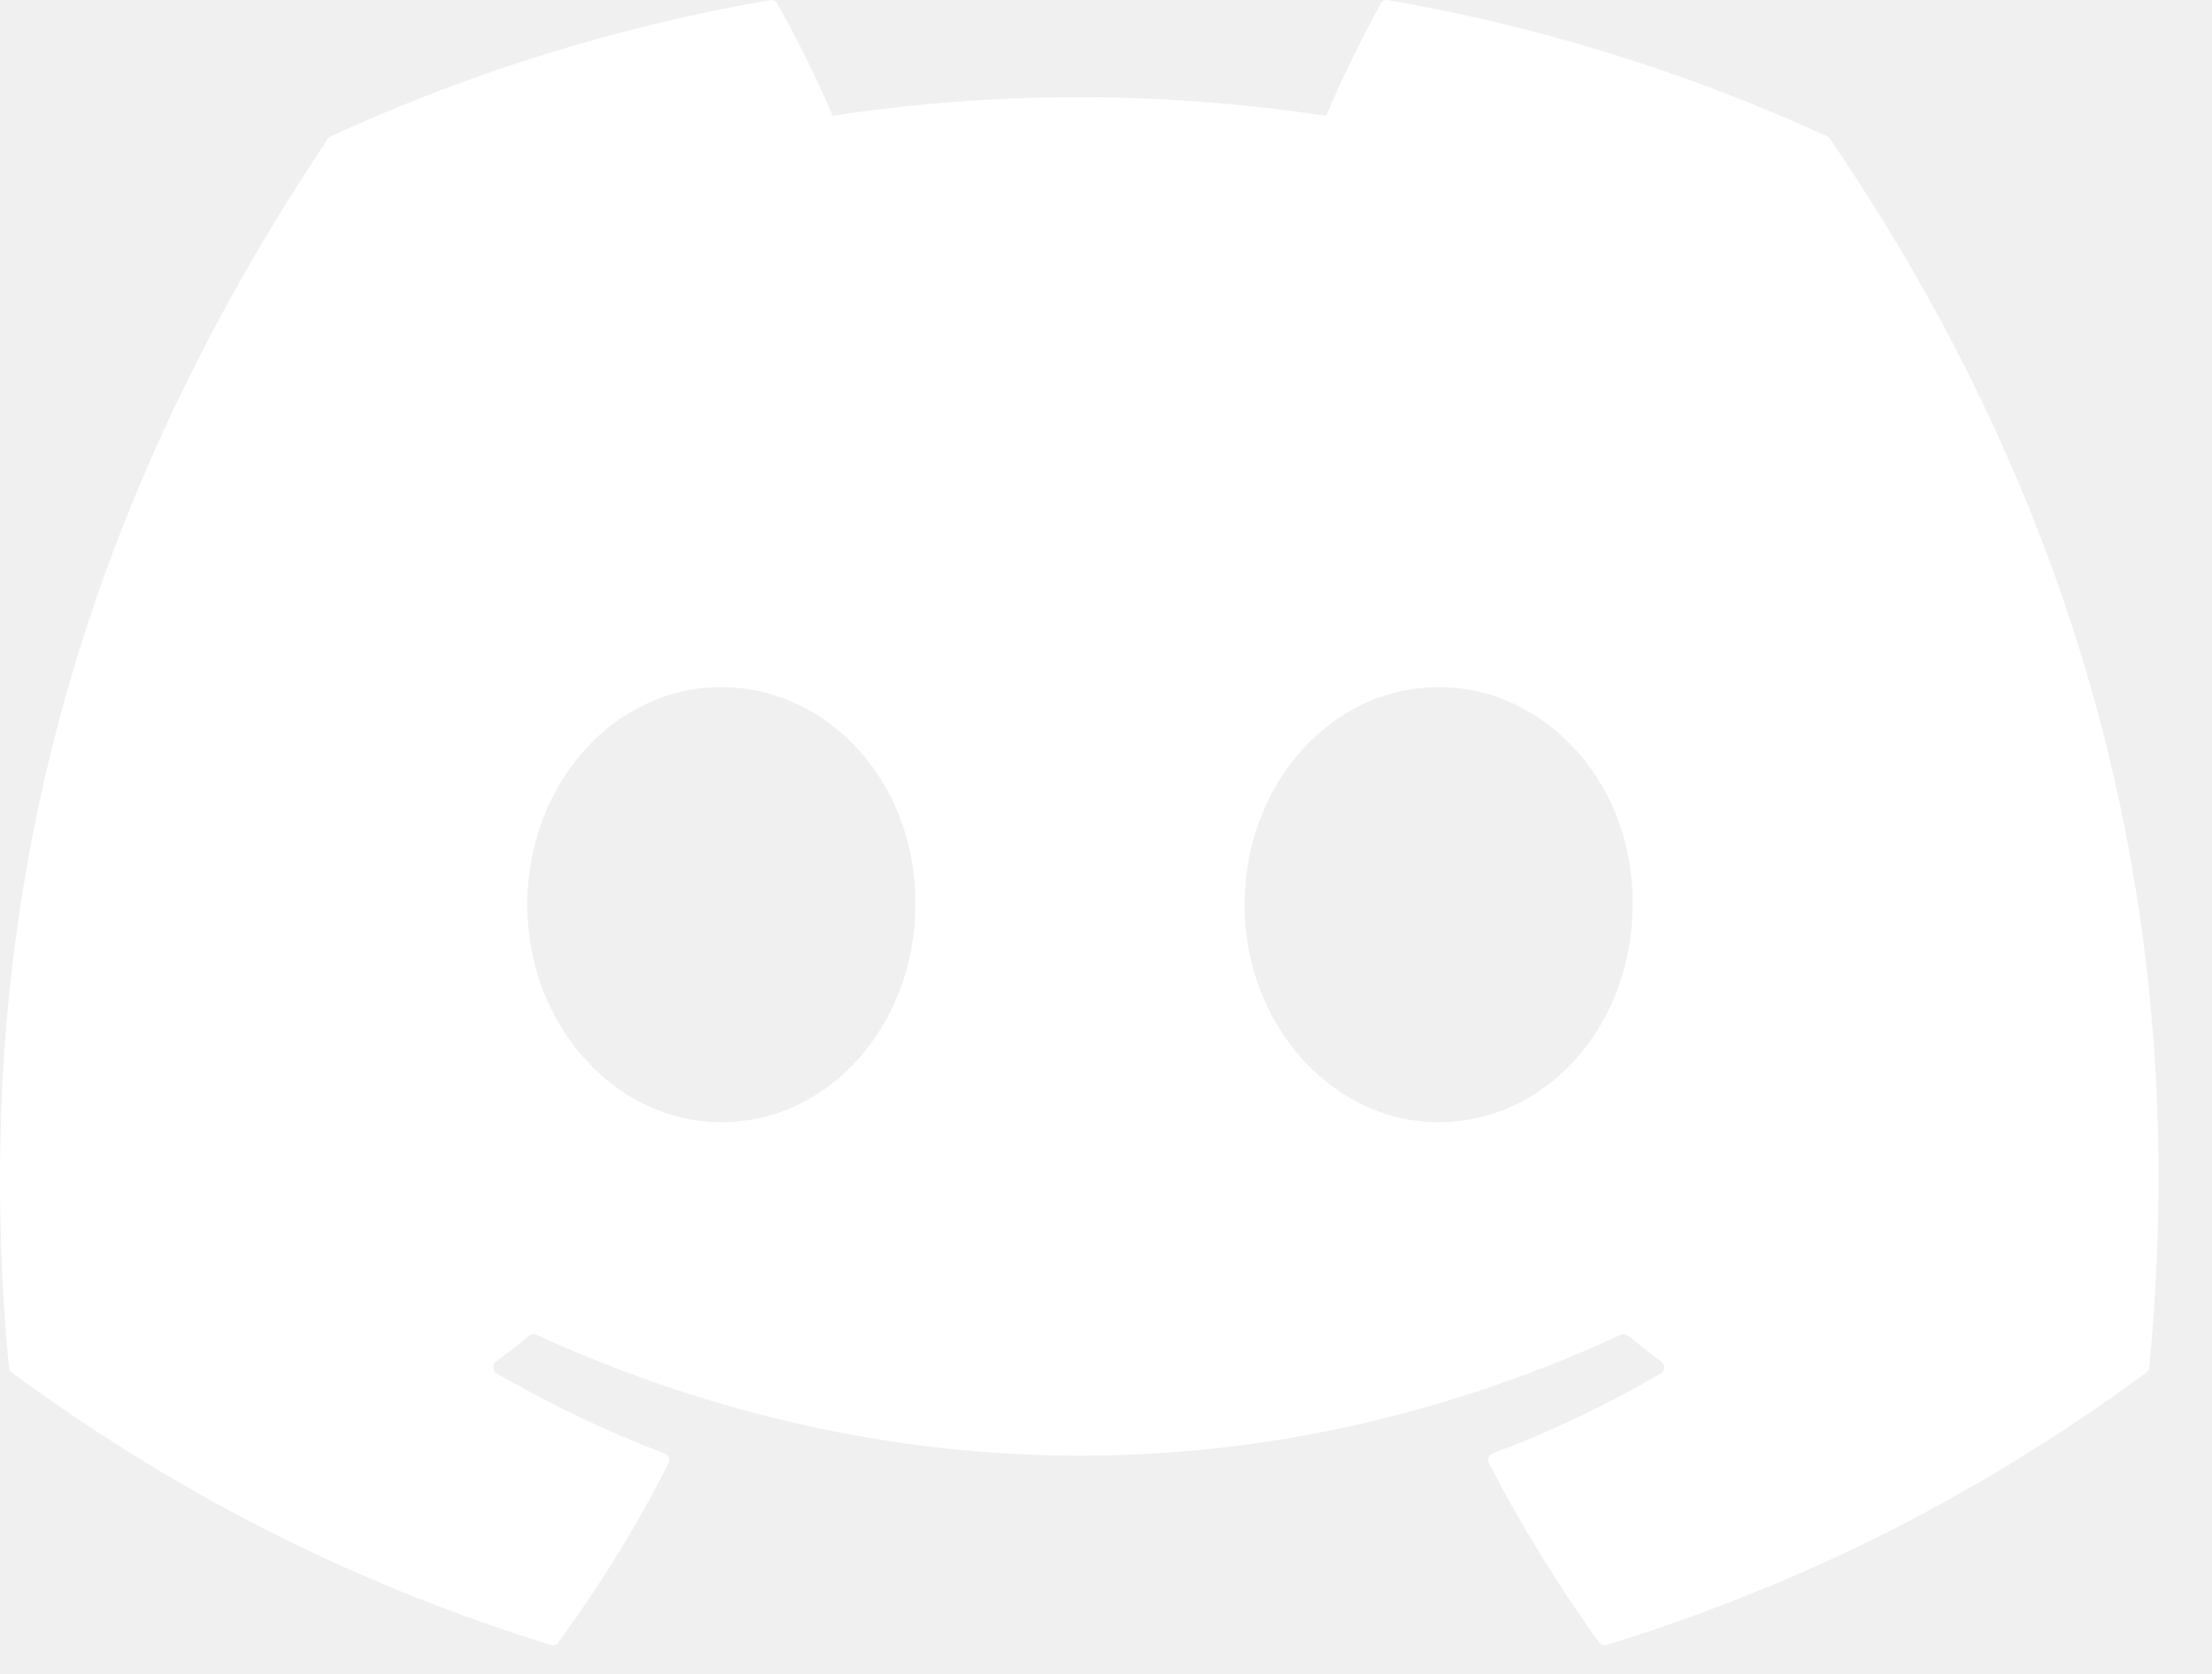
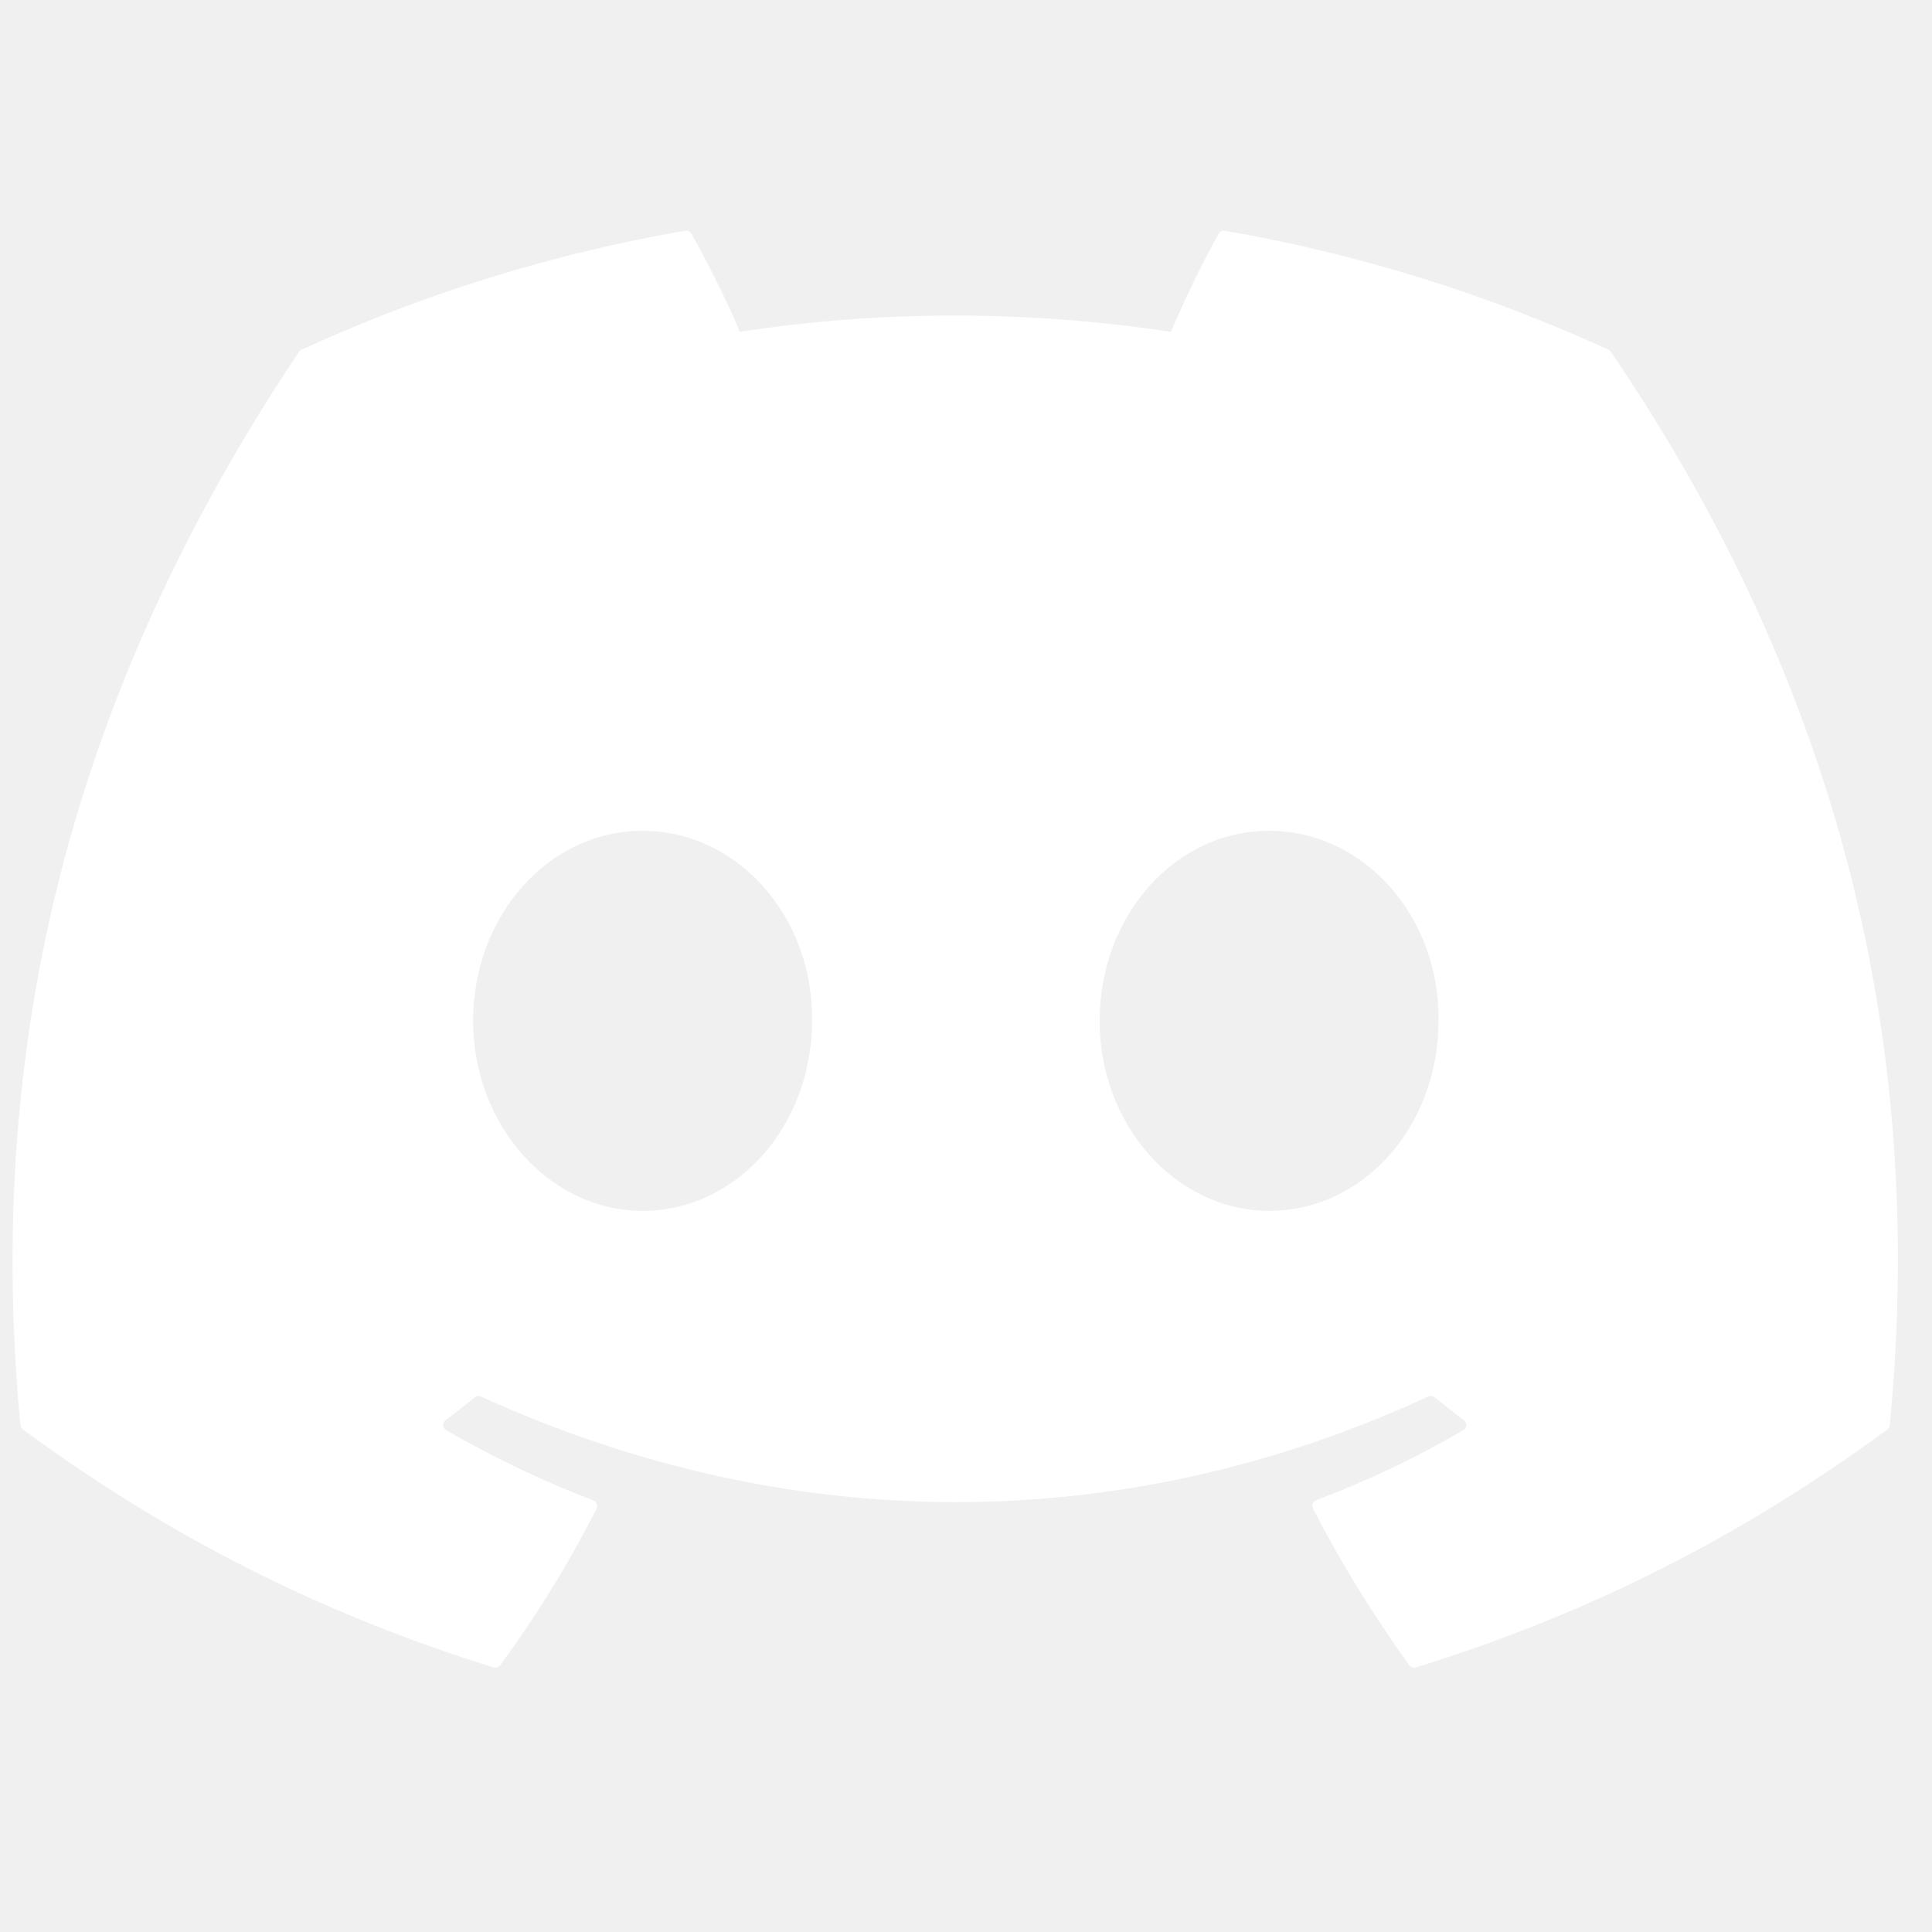
- <svg xmlns="http://www.w3.org/2000/svg" width="37" height="28" fill="none" viewBox="0 0 37 28">
-   <path fill="#fff" d="M30.565 2.281C28.264 1.225 25.796 0.447 23.216 0.002C23.169 -0.007 23.122 0.015 23.098 0.058C22.78 0.622 22.429 1.359 22.183 1.937C19.407 1.522 16.646 1.522 13.928 1.937C13.682 1.346 13.318 0.622 12.999 0.058C12.975 0.016 12.928 -0.005 12.881 0.002C10.302 0.446 7.834 1.224 5.531 2.281C5.511 2.29 5.494 2.304 5.483 2.323C0.802 9.316 -0.48 16.137 0.149 22.874C0.152 22.907 0.17 22.938 0.196 22.958C3.284 25.226 6.276 26.603 9.212 27.516C9.259 27.53 9.309 27.513 9.338 27.474C10.033 26.526 10.652 25.526 11.183 24.474C11.214 24.413 11.184 24.34 11.12 24.315C10.138 23.943 9.203 23.488 8.304 22.973C8.233 22.931 8.227 22.829 8.292 22.781C8.482 22.639 8.671 22.491 8.852 22.342C8.884 22.315 8.93 22.309 8.968 22.326C14.877 25.024 21.275 25.024 27.114 22.326C27.152 22.308 27.198 22.314 27.232 22.341C27.413 22.49 27.602 22.639 27.793 22.781C27.858 22.829 27.854 22.931 27.783 22.973C26.883 23.498 25.948 23.943 24.965 24.314C24.901 24.338 24.872 24.413 24.904 24.474C25.446 25.524 26.065 26.524 26.747 27.473C26.775 27.513 26.826 27.53 26.873 27.516C29.824 26.603 32.815 25.226 35.904 22.958C35.931 22.938 35.948 22.908 35.95 22.875C36.703 15.087 34.69 8.322 30.612 2.324C30.602 2.304 30.585 2.29 30.565 2.281ZM12.065 18.772C10.286 18.772 8.82 17.139 8.82 15.133C8.82 13.127 10.258 11.494 12.065 11.494C13.887 11.494 15.339 13.141 15.31 15.133C15.31 17.139 13.873 18.772 12.065 18.772ZM24.063 18.772C22.284 18.772 20.818 17.139 20.818 15.133C20.818 13.127 22.255 11.494 24.063 11.494C25.884 11.494 27.336 13.141 27.308 15.133C27.308 17.139 25.884 18.772 24.063 18.772Z" />
+ <svg xmlns="http://www.w3.org/2000/svg" width="37" height="37" viewBox="0 0 37 37" fill="none">
+   <g clip-path="url(#clip0_450_4422)">
+     <path d="M30.806 6.699C28.505 5.643 26.037 4.865 23.457 4.419C23.41 4.411 23.363 4.432 23.339 4.475C23.021 5.04 22.67 5.776 22.424 6.355C19.648 5.939 16.887 5.939 14.169 6.355C13.923 5.763 13.559 5.04 13.24 4.475C13.216 4.434 13.169 4.412 13.122 4.419C10.543 4.864 8.075 5.641 5.772 6.699C5.752 6.707 5.735 6.722 5.724 6.74C1.043 13.733 -0.239 20.555 0.39 27.291C0.393 27.324 0.411 27.356 0.437 27.376C3.525 29.644 6.517 31.021 9.453 31.933C9.5 31.948 9.55 31.93 9.579 31.892C10.274 30.943 10.893 29.943 11.424 28.892C11.455 28.83 11.425 28.757 11.361 28.733C10.379 28.36 9.444 27.906 8.545 27.39C8.474 27.349 8.468 27.247 8.533 27.198C8.723 27.056 8.912 26.909 9.093 26.76C9.125 26.733 9.171 26.727 9.209 26.744C15.118 29.442 21.516 29.442 27.355 26.744C27.393 26.725 27.439 26.731 27.473 26.758C27.654 26.907 27.843 27.056 28.034 27.198C28.099 27.247 28.095 27.349 28.024 27.39C27.124 27.916 26.189 28.36 25.206 28.731C25.142 28.756 25.113 28.83 25.145 28.892C25.687 29.942 26.306 30.942 26.988 31.89C27.016 31.93 27.067 31.948 27.114 31.933C30.065 31.021 33.056 29.644 36.145 27.376C36.172 27.356 36.189 27.326 36.191 27.293C36.944 19.505 34.931 12.739 30.853 6.742C30.843 6.722 30.826 6.707 30.806 6.699ZM12.306 23.189C10.527 23.189 9.061 21.556 9.061 19.55C9.061 17.544 10.499 15.911 12.306 15.911C14.128 15.911 15.579 17.559 15.551 19.55C15.551 21.556 14.114 23.189 12.306 23.189ZM24.304 23.189C22.525 23.189 21.059 21.556 21.059 19.55C21.059 17.544 22.496 15.911 24.304 15.911C26.125 15.911 27.577 17.559 27.549 19.55C27.549 21.556 26.125 23.189 24.304 23.189Z" fill="white" />
+   </g>
+   <defs>
+     <clipPath id="clip0_450_4422">
+       <rect width="36.106" height="36.106" fill="white" transform="translate(0.240723 0.447021)" />
+     </clipPath>
+   </defs>
</svg>
